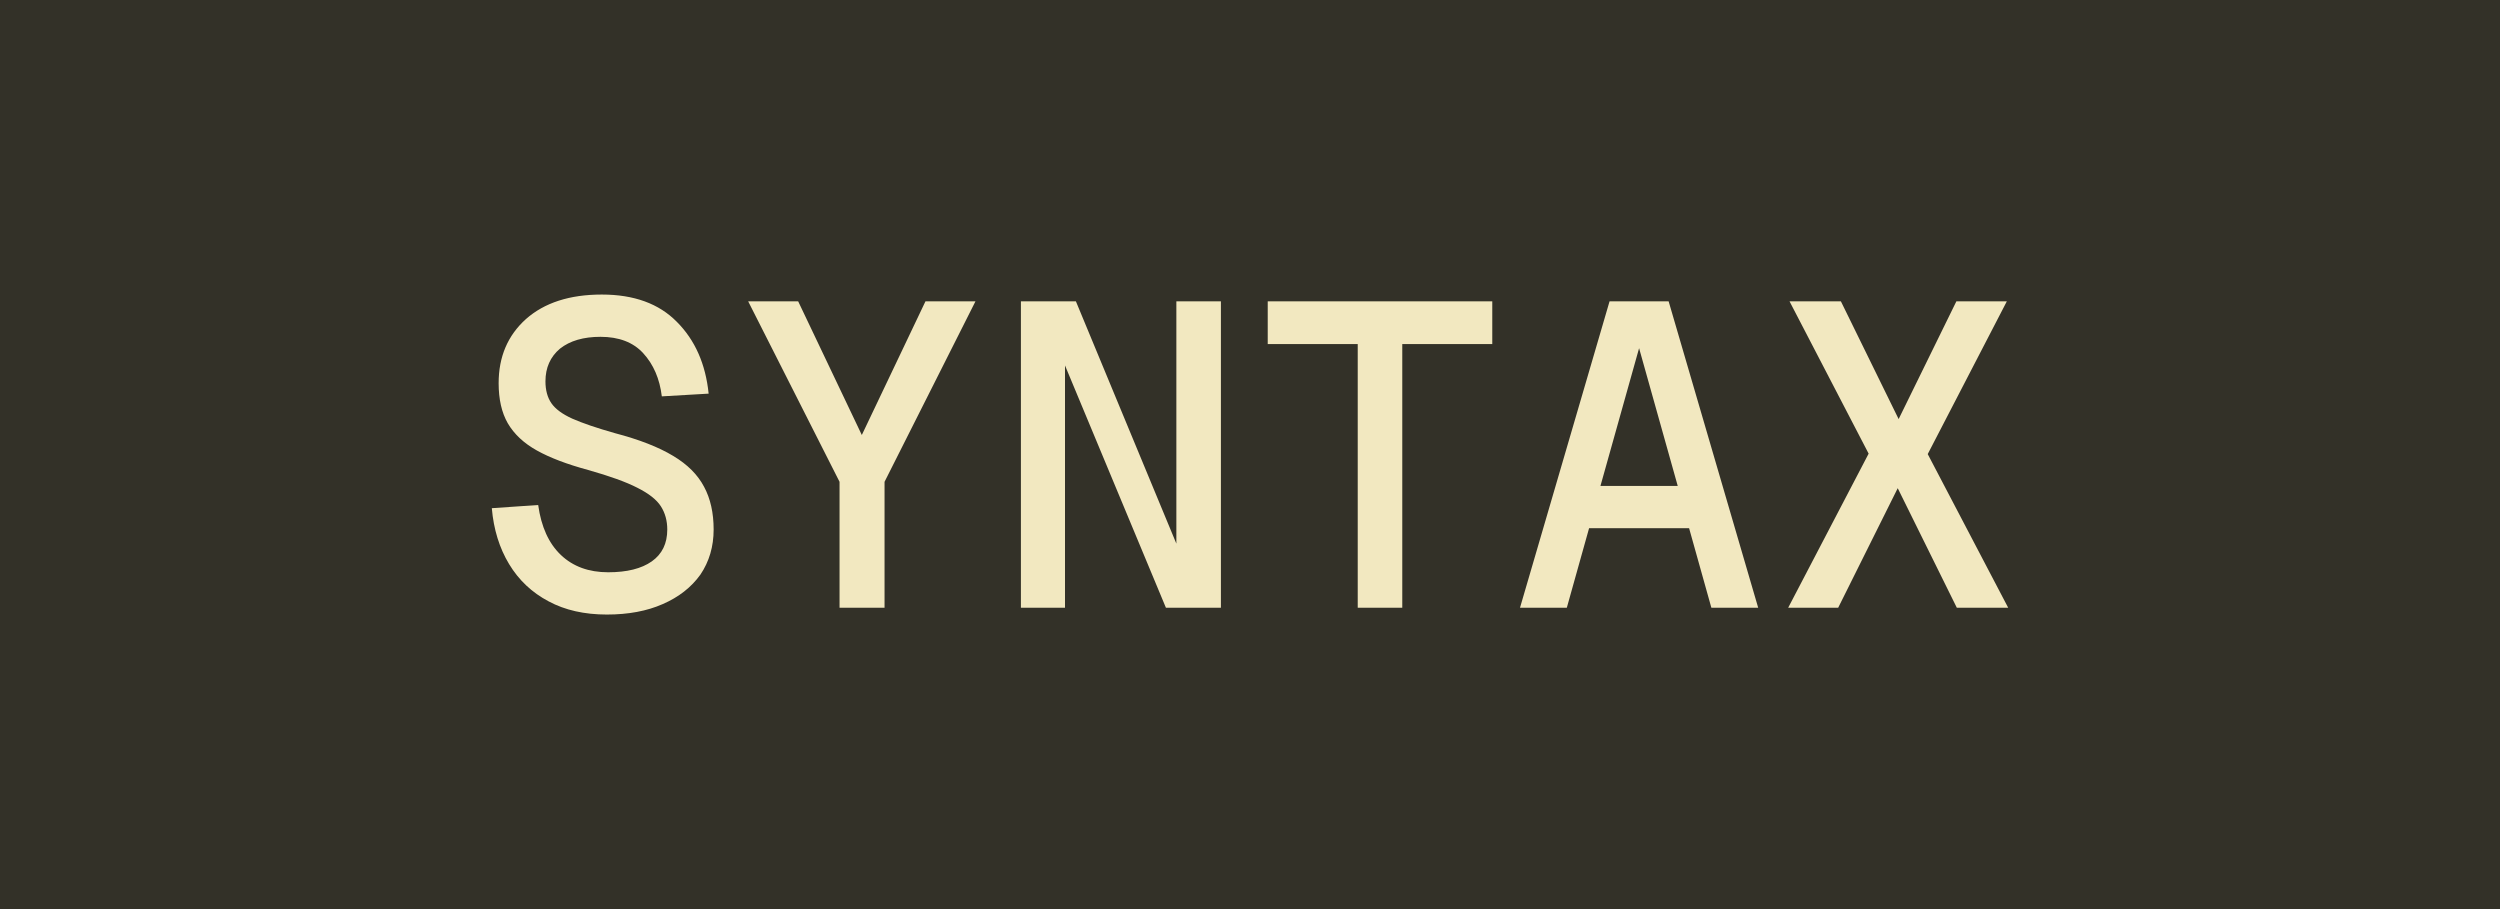
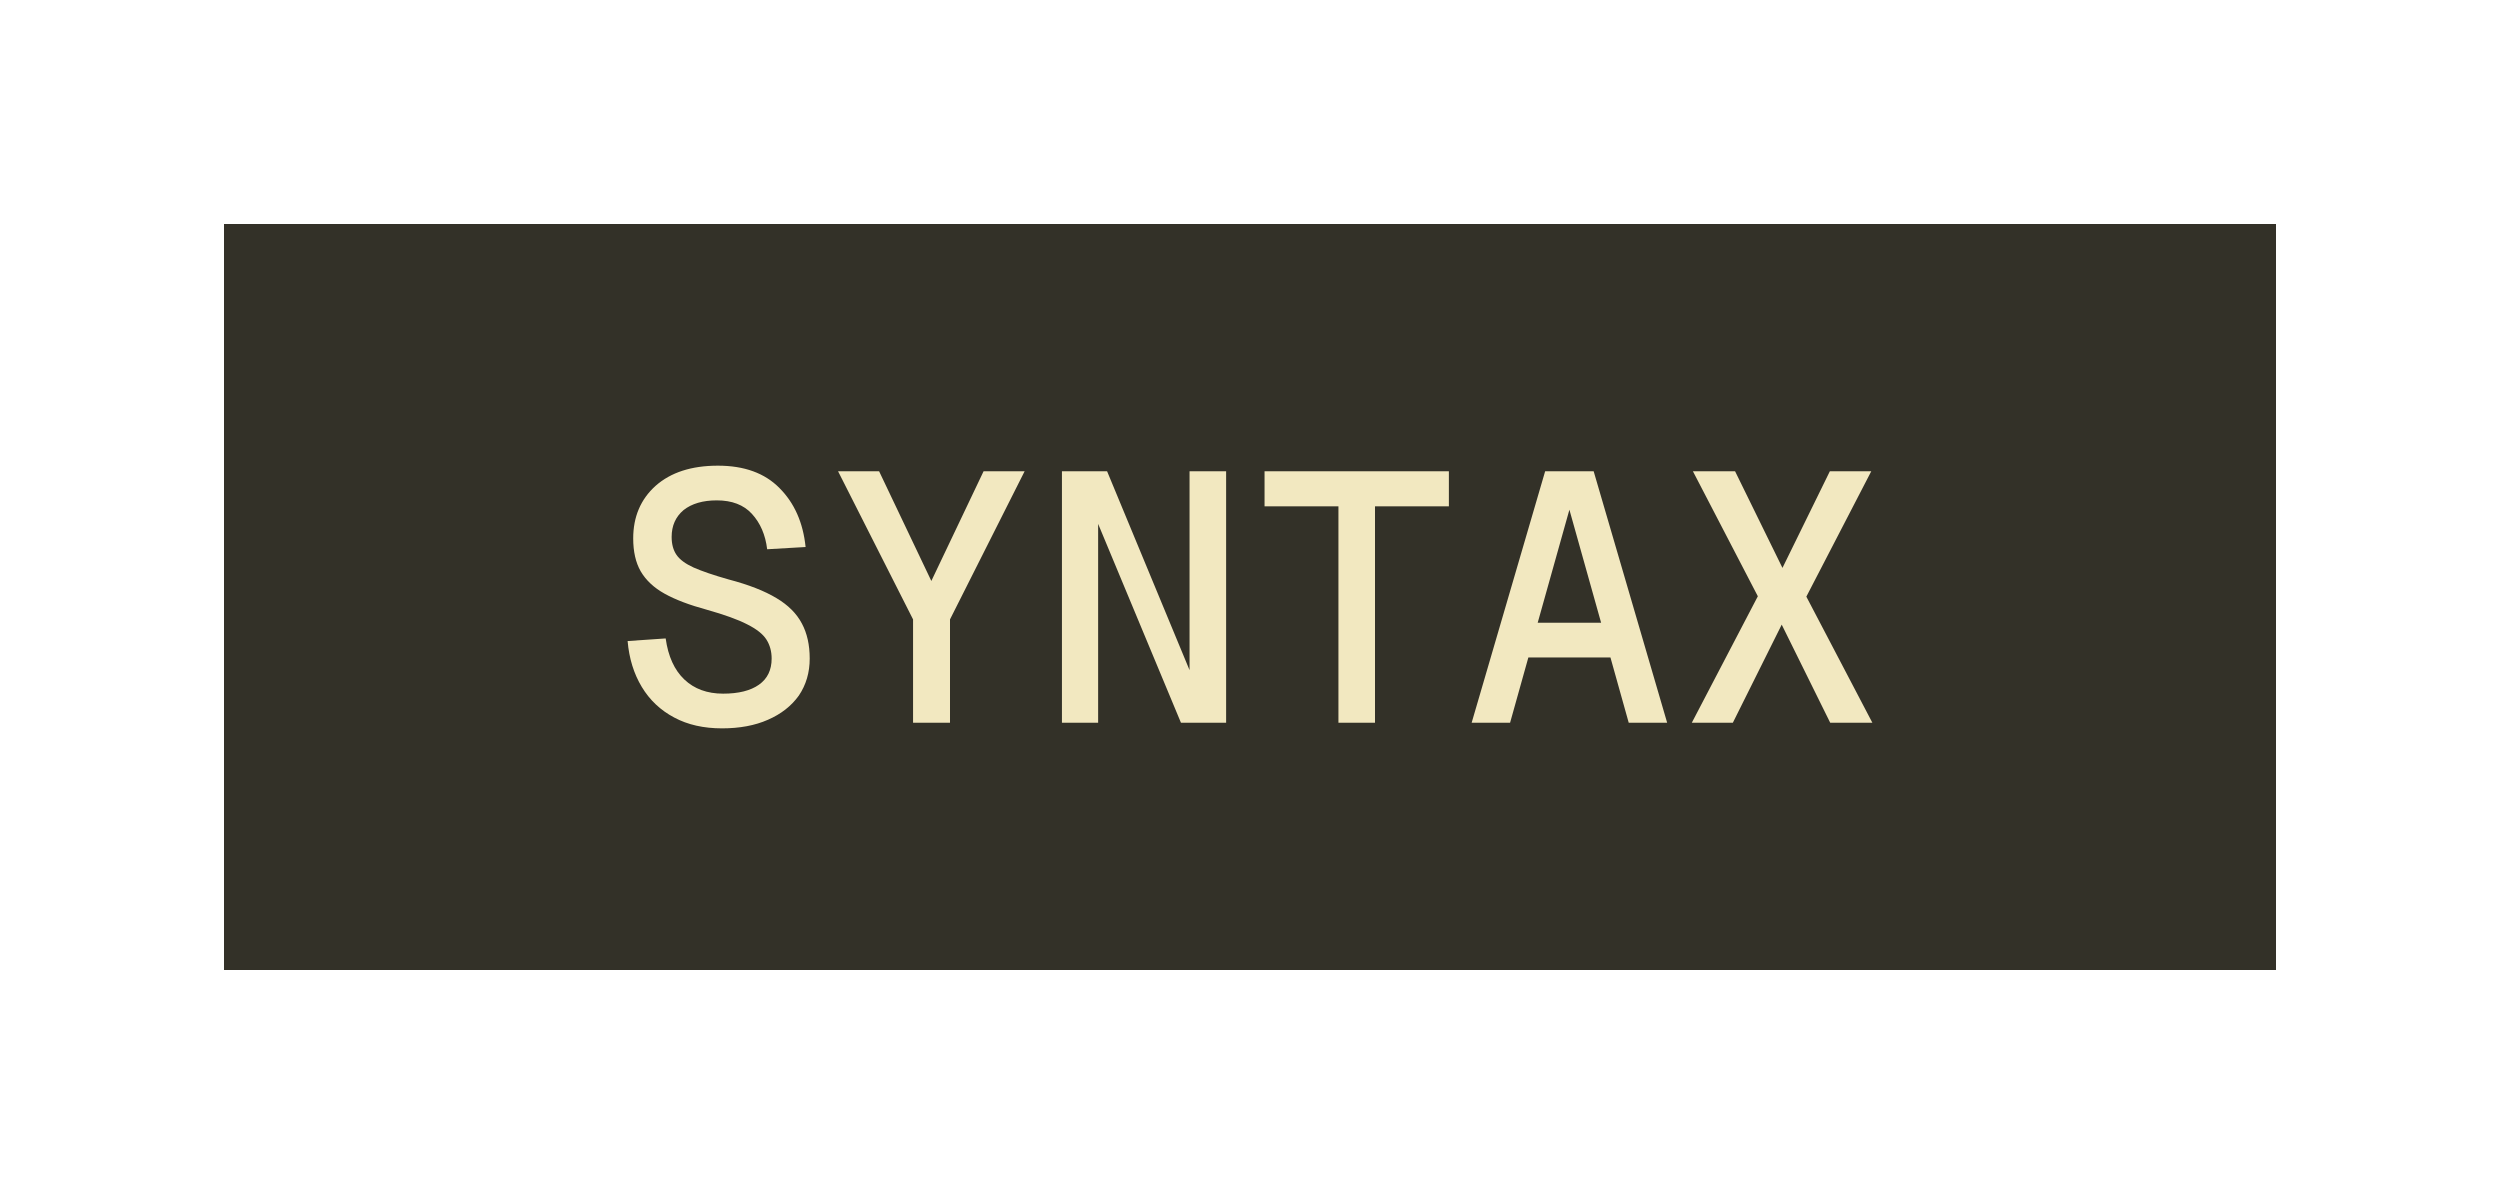
- <svg xmlns="http://www.w3.org/2000/svg" viewBox="0 0 55 20" width="55" height="20" role="img" aria-label="SYNTAX">
-   <rect x="0" y="0" width="55" height="20" rx="0" fill="#333128" shape-rendering="crispEdges" />
-   <path d="M13.35 13.52Q12.61 13.52 12.07 13.23Q11.52 12.94 11.20 12.41Q10.88 11.88 10.82 11.18L11.84 11.11Q11.94 11.83 12.34 12.21Q12.74 12.59 13.38 12.59Q14 12.59 14.34 12.35Q14.68 12.11 14.68 11.65Q14.68 11.36 14.54 11.14Q14.40 10.92 14.02 10.73Q13.65 10.54 12.94 10.34Q12.24 10.15 11.81 9.91Q11.38 9.67 11.17 9.31Q10.97 8.96 10.97 8.43Q10.97 7.56 11.57 7.02Q12.18 6.48 13.24 6.48Q14.30 6.48 14.89 7.08Q15.49 7.68 15.59 8.66L14.56 8.72Q14.49 8.14 14.15 7.77Q13.82 7.41 13.21 7.41Q12.65 7.41 12.32 7.67Q12 7.94 12 8.39Q12 8.68 12.13 8.87Q12.26 9.06 12.59 9.21Q12.93 9.36 13.53 9.53Q14.33 9.74 14.81 10.03Q15.28 10.31 15.49 10.71Q15.70 11.10 15.70 11.65Q15.70 12.21 15.41 12.64Q15.11 13.06 14.58 13.29Q14.06 13.52 13.35 13.52M19.46 13.37L18.47 13.37L18.47 10.60L16.46 6.63L17.56 6.63L18.96 9.57L20.36 6.63L21.46 6.63L19.46 10.60L19.46 13.37M23.43 13.37L22.46 13.37L22.46 6.63L23.67 6.63L25.88 11.96L25.88 6.63L26.86 6.63L26.86 13.37L25.65 13.37L23.43 8.04L23.43 13.37M30.85 13.37L29.87 13.37L29.87 7.57L27.89 7.57L27.89 6.63L32.83 6.63L32.83 7.57L30.85 7.57L30.85 13.37M34.47 13.37L33.44 13.37L35.41 6.63L36.71 6.63L38.68 13.37L37.65 13.37L37.16 11.62L34.96 11.62L34.47 13.37M36.91 10.69L36.06 7.66L35.21 10.69L36.91 10.69M40.44 13.37L39.34 13.37L41.11 9.98L39.37 6.63L40.50 6.63L41.77 9.22L43.04 6.63L44.15 6.63L42.41 9.99L44.18 13.37L43.05 13.37L41.75 10.74" fill="#F2E8C0" />
+ <svg xmlns="http://www.w3.org/2000/svg" viewBox="0 0 67 32" width="67" height="32" role="img" aria-label="SYNTAX">
+   <rect x="6" y="6" width="55" height="20" rx="0" fill="#333128" shape-rendering="crispEdges" />
+   <g transform="translate(6 6)">
+     <path d="M13.35 13.52Q12.61 13.52 12.07 13.23Q11.52 12.94 11.20 12.41Q10.88 11.88 10.82 11.18L11.84 11.11Q11.94 11.83 12.34 12.21Q12.74 12.59 13.38 12.59Q14 12.59 14.34 12.35Q14.68 12.11 14.68 11.65Q14.68 11.36 14.54 11.14Q14.40 10.92 14.02 10.73Q13.65 10.54 12.94 10.34Q12.24 10.15 11.81 9.91Q11.38 9.67 11.17 9.31Q10.97 8.96 10.97 8.43Q10.97 7.56 11.57 7.02Q12.18 6.48 13.24 6.48Q14.30 6.48 14.89 7.08Q15.49 7.68 15.59 8.66L14.56 8.72Q14.49 8.14 14.15 7.77Q13.82 7.41 13.21 7.41Q12.65 7.41 12.32 7.67Q12 7.94 12 8.39Q12 8.68 12.13 8.87Q12.26 9.06 12.59 9.21Q12.93 9.36 13.53 9.53Q14.33 9.74 14.81 10.03Q15.28 10.31 15.49 10.71Q15.70 11.10 15.70 11.65Q15.70 12.21 15.41 12.64Q15.11 13.06 14.58 13.29Q14.06 13.52 13.35 13.52M19.46 13.37L18.47 13.37L18.47 10.60L16.46 6.63L17.56 6.63L18.96 9.57L20.36 6.63L21.46 6.63L19.46 10.60L19.46 13.37M23.43 13.37L22.46 13.37L22.46 6.63L23.67 6.63L25.88 11.96L25.88 6.63L26.86 6.63L26.86 13.37L25.65 13.37L23.43 8.04L23.43 13.37M30.85 13.37L29.87 13.37L29.87 7.57L27.89 7.57L27.89 6.63L32.83 6.63L32.83 7.57L30.85 7.57L30.85 13.37M34.47 13.37L33.44 13.37L35.41 6.63L36.71 6.63L38.68 13.37L37.65 13.37L37.16 11.62L34.96 11.62L34.47 13.37M36.91 10.69L36.06 7.66L35.21 10.69L36.91 10.69M40.44 13.37L39.34 13.37L41.11 9.98L39.37 6.63L40.50 6.63L41.77 9.22L43.04 6.63L44.15 6.63L42.41 9.99L44.18 13.37L43.05 13.37L41.75 10.74" fill="#F2E8C0" />
+   </g>
</svg>
